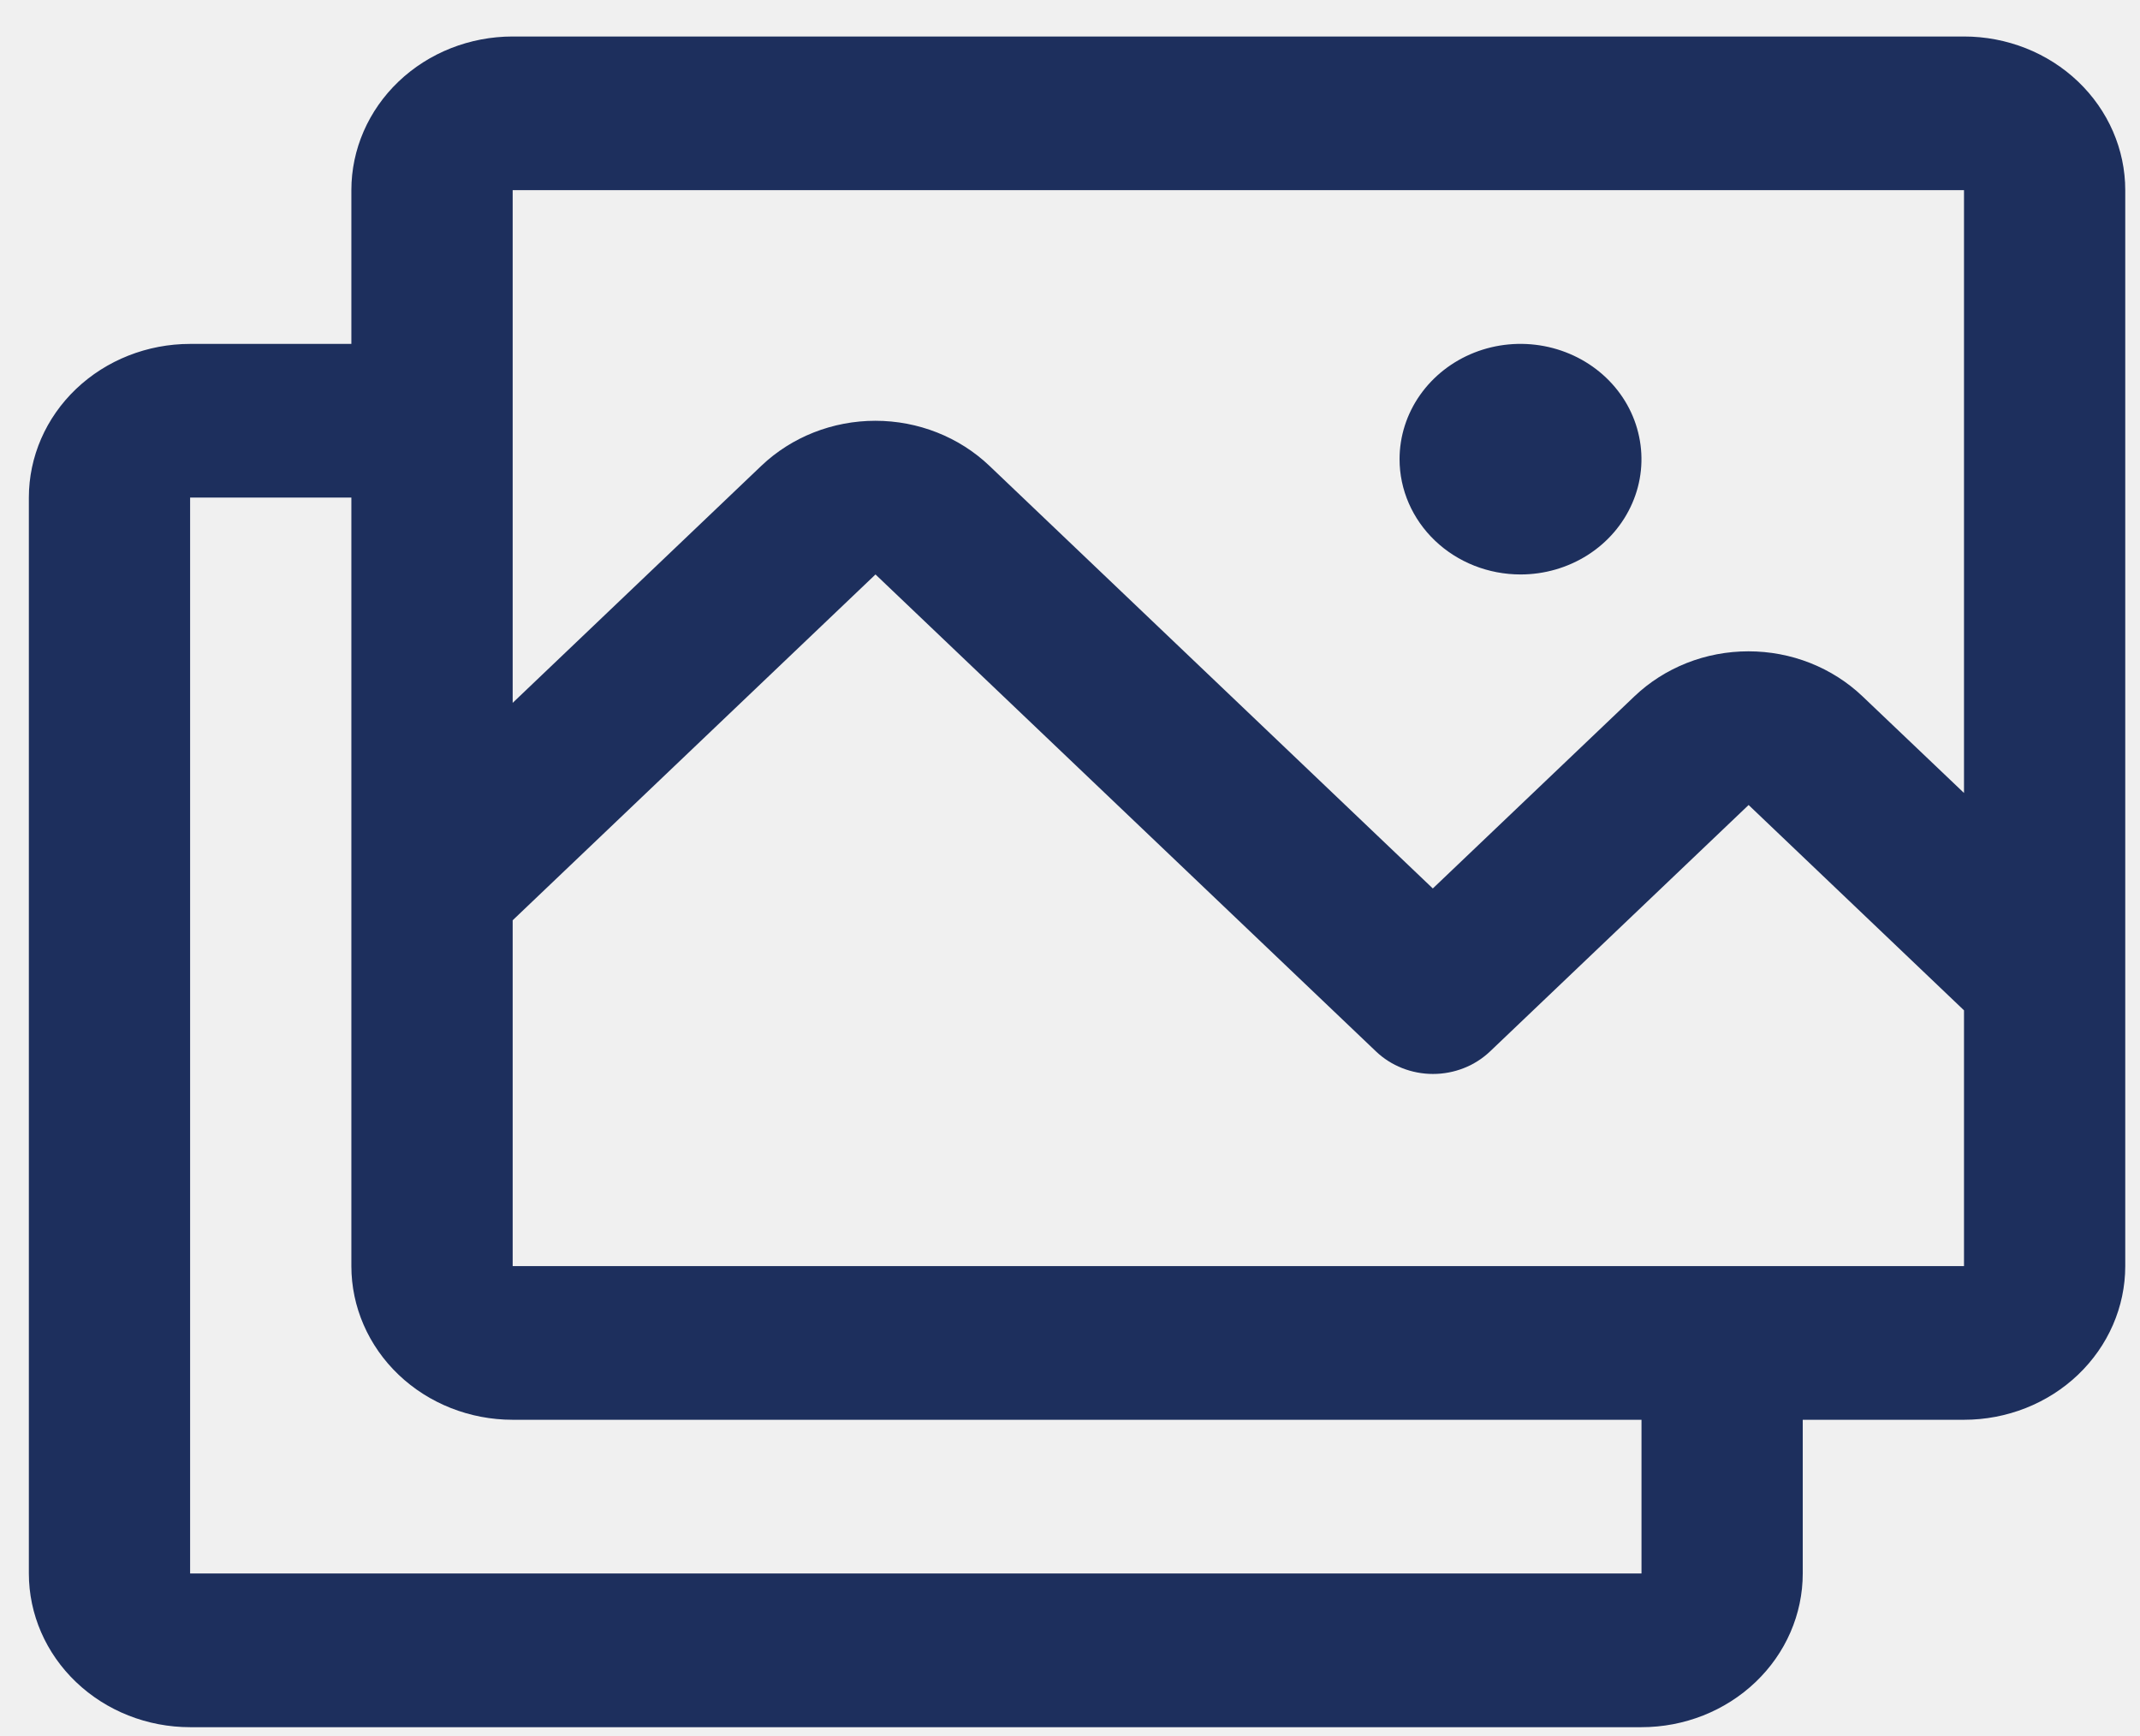
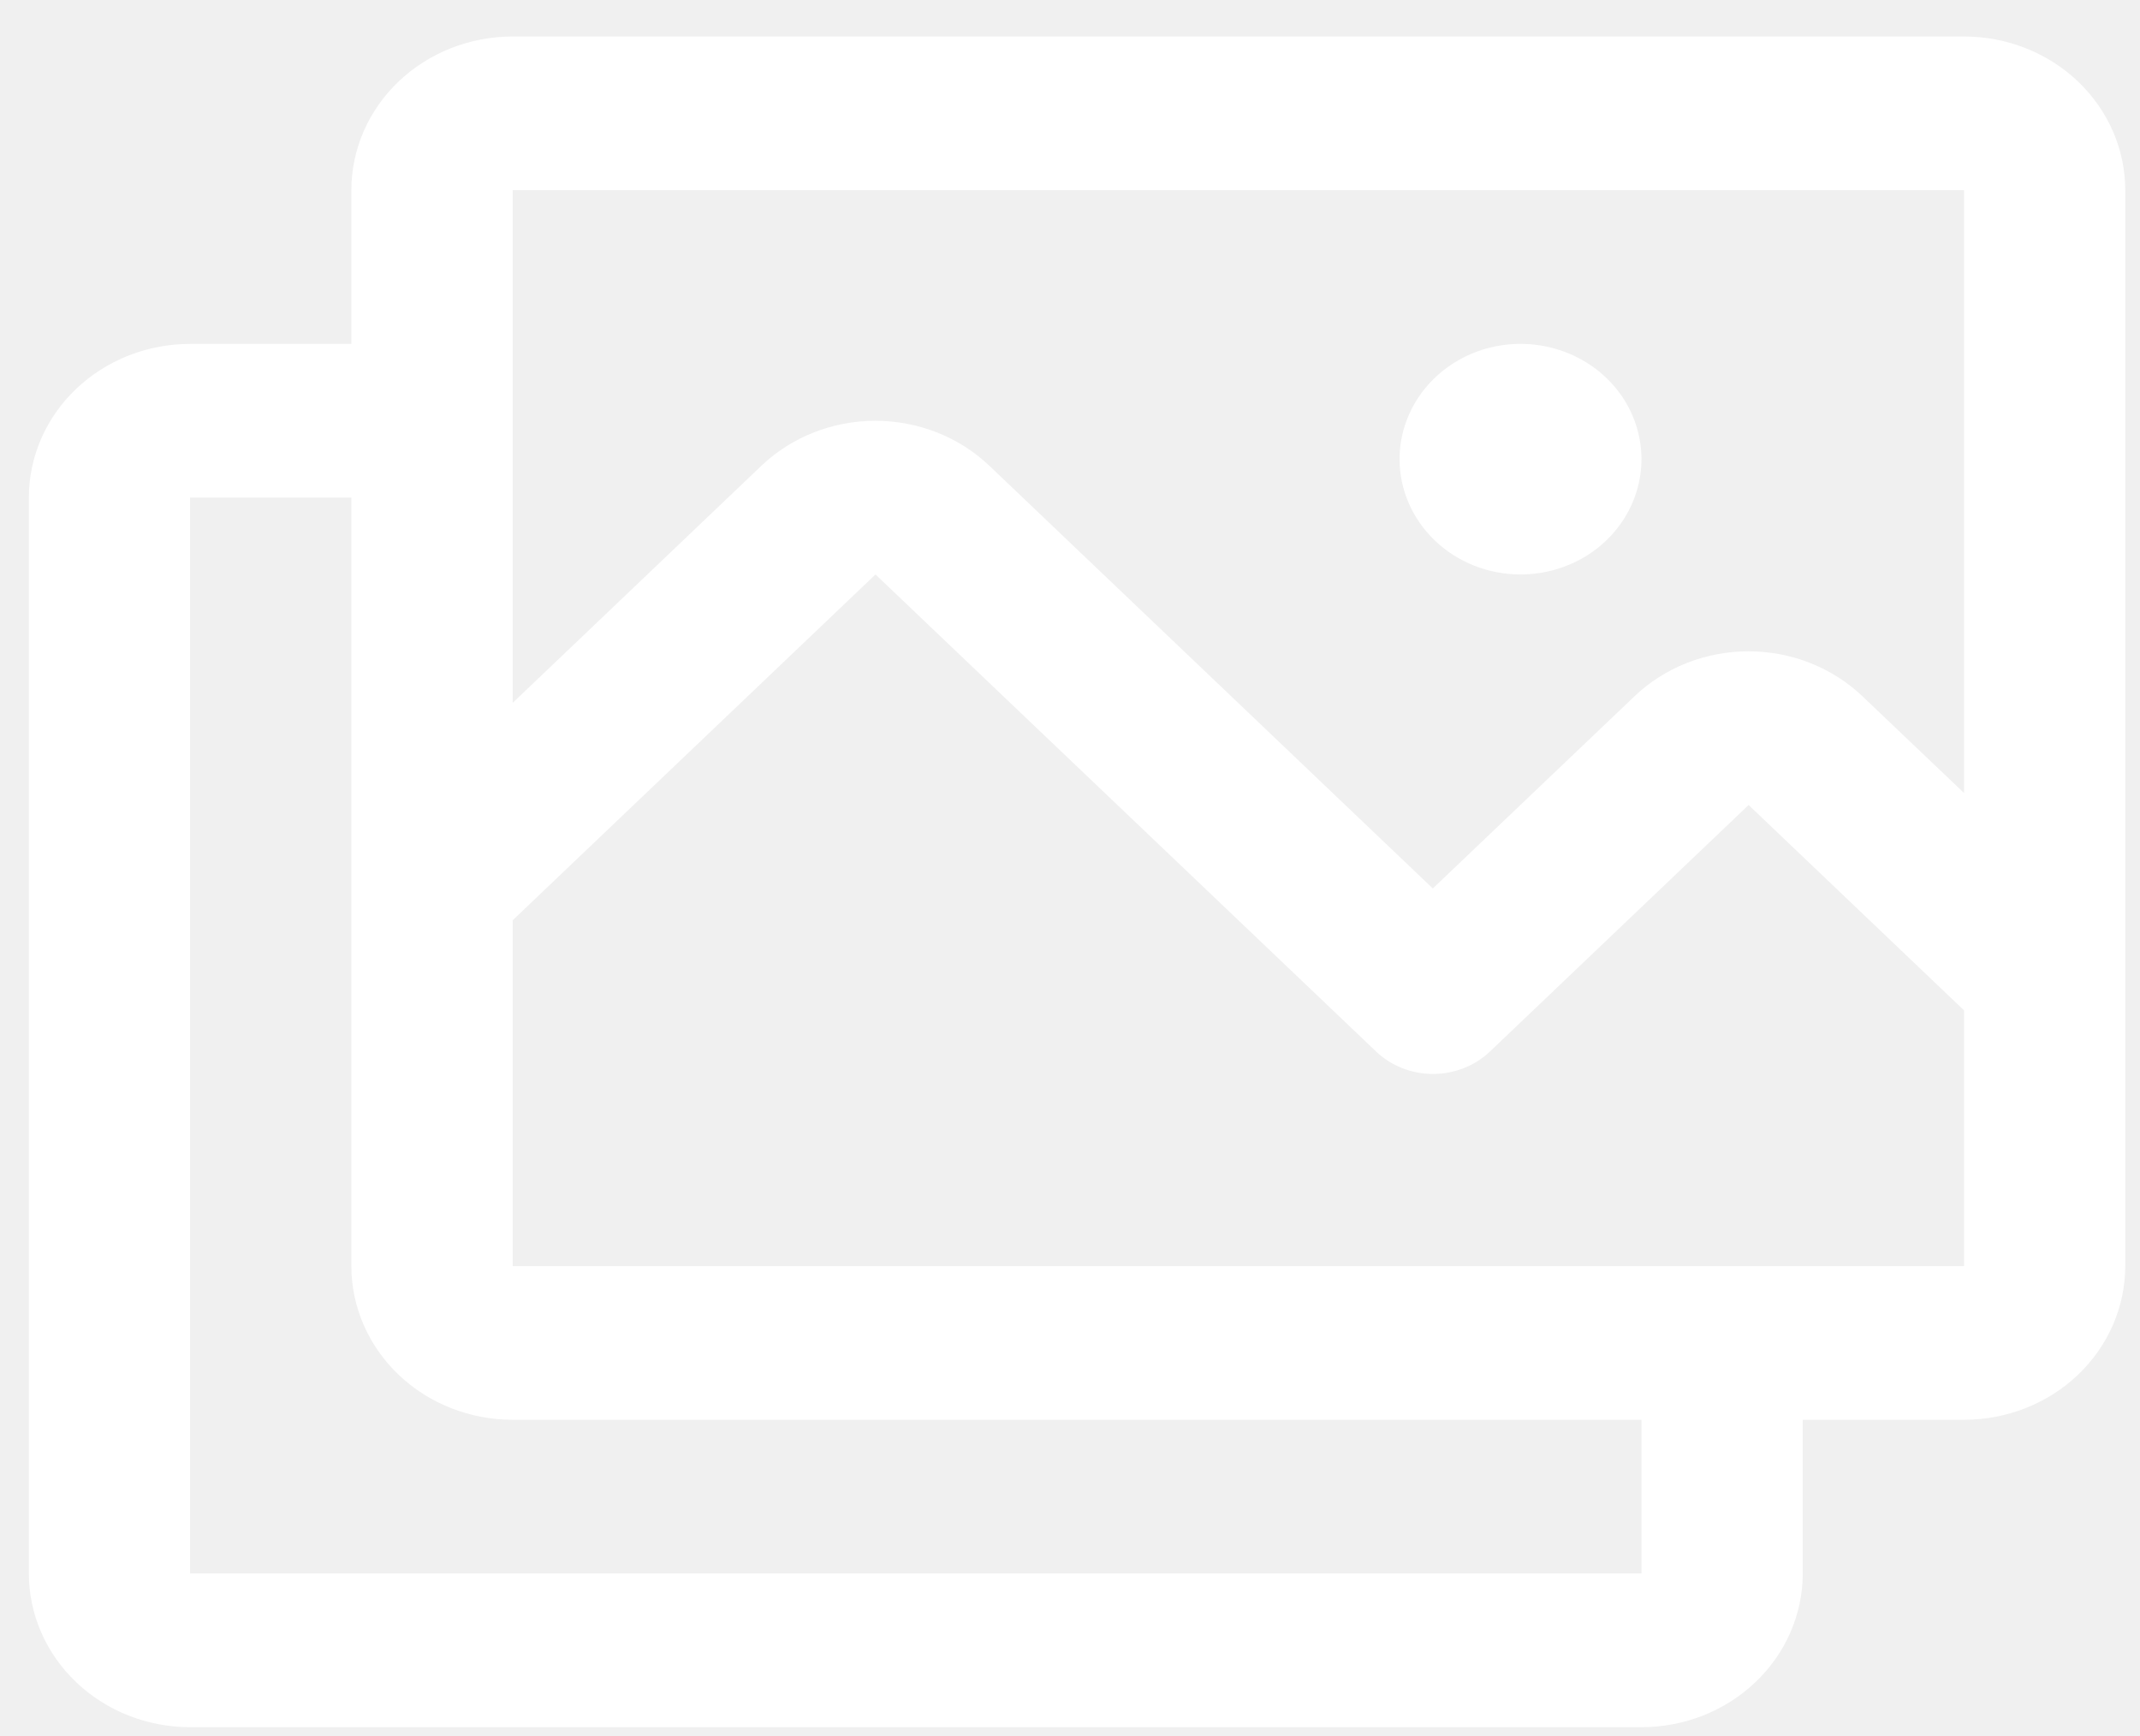
<svg xmlns="http://www.w3.org/2000/svg" width="37" height="30" viewBox="0 0 37 30" fill="none">
-   <path d="M33.957 0.631H8.864C8.124 0.631 7.415 0.911 6.892 1.409C6.369 1.908 6.075 2.583 6.075 3.288V5.946H3.287C2.548 5.946 1.839 6.226 1.316 6.724C0.793 7.222 0.499 7.898 0.499 8.603V27.204C0.499 27.909 0.793 28.585 1.316 29.083C1.839 29.582 2.548 29.862 3.287 29.862H28.381C29.12 29.862 29.829 29.582 30.352 29.083C30.875 28.585 31.169 27.909 31.169 27.204V24.547H33.957C34.697 24.547 35.406 24.267 35.928 23.769C36.451 23.27 36.745 22.594 36.745 21.89V3.288C36.745 2.583 36.451 1.908 35.928 1.409C35.406 0.911 34.697 0.631 33.957 0.631ZM8.864 3.288H33.957V13.71L32.202 12.039C31.943 11.792 31.636 11.597 31.298 11.463C30.959 11.329 30.597 11.261 30.23 11.261C29.864 11.261 29.502 11.329 29.163 11.463C28.825 11.597 28.518 11.792 28.259 12.039L24.773 15.361L17.106 8.053C16.583 7.555 15.874 7.275 15.135 7.275C14.396 7.275 13.687 7.555 13.164 8.053L8.864 12.152V3.288ZM28.381 27.204H3.287V8.603H6.075V21.89C6.075 22.594 6.369 23.27 6.892 23.769C7.415 24.267 8.124 24.547 8.864 24.547H28.381V27.204ZM33.957 21.89H8.864V15.911L15.137 9.932L23.791 18.179C24.052 18.428 24.407 18.568 24.776 18.568C25.146 18.568 25.5 18.428 25.762 18.179L30.233 13.918L33.957 17.468V21.89ZM24.198 7.939C24.198 7.544 24.321 7.159 24.551 6.831C24.781 6.504 25.107 6.248 25.489 6.097C25.871 5.946 26.292 5.907 26.698 5.984C27.103 6.061 27.476 6.251 27.768 6.529C28.061 6.808 28.26 7.163 28.34 7.55C28.421 7.936 28.38 8.337 28.221 8.701C28.063 9.065 27.795 9.377 27.451 9.596C27.107 9.815 26.703 9.932 26.29 9.932C25.735 9.932 25.203 9.722 24.811 9.348C24.419 8.974 24.198 8.467 24.198 7.939Z" fill="#1D2F5D" />
+   <path d="M33.957 0.631H8.864C8.124 0.631 7.415 0.911 6.892 1.409C6.369 1.908 6.075 2.583 6.075 3.288V5.946H3.287C2.548 5.946 1.839 6.226 1.316 6.724C0.793 7.222 0.499 7.898 0.499 8.603V27.204C0.499 27.909 0.793 28.585 1.316 29.083C1.839 29.582 2.548 29.862 3.287 29.862H28.381C29.12 29.862 29.829 29.582 30.352 29.083C30.875 28.585 31.169 27.909 31.169 27.204V24.547H33.957C34.697 24.547 35.406 24.267 35.928 23.769C36.451 23.27 36.745 22.594 36.745 21.89V3.288C36.745 2.583 36.451 1.908 35.928 1.409C35.406 0.911 34.697 0.631 33.957 0.631ZM8.864 3.288H33.957V13.71L32.202 12.039C31.943 11.792 31.636 11.597 31.298 11.463C30.959 11.329 30.597 11.261 30.23 11.261C29.864 11.261 29.502 11.329 29.163 11.463C28.825 11.597 28.518 11.792 28.259 12.039L24.773 15.361L17.106 8.053C16.583 7.555 15.874 7.275 15.135 7.275C14.396 7.275 13.687 7.555 13.164 8.053L8.864 12.152V3.288ZM28.381 27.204H3.287V8.603H6.075V21.89C6.075 22.594 6.369 23.27 6.892 23.769C7.415 24.267 8.124 24.547 8.864 24.547H28.381V27.204ZM33.957 21.89H8.864V15.911L15.137 9.932L23.791 18.179C24.052 18.428 24.407 18.568 24.776 18.568C25.146 18.568 25.5 18.428 25.762 18.179L30.233 13.918L33.957 17.468V21.89ZM24.198 7.939C24.198 7.544 24.321 7.159 24.551 6.831C24.781 6.504 25.107 6.248 25.489 6.097C25.871 5.946 26.292 5.907 26.698 5.984C27.103 6.061 27.476 6.251 27.768 6.529C28.061 6.808 28.26 7.163 28.34 7.55C28.421 7.936 28.38 8.337 28.221 8.701C28.063 9.065 27.795 9.377 27.451 9.596C27.107 9.815 26.703 9.932 26.29 9.932C25.735 9.932 25.203 9.722 24.811 9.348C24.419 8.974 24.198 8.467 24.198 7.939Z" fill="white" />
</svg>
